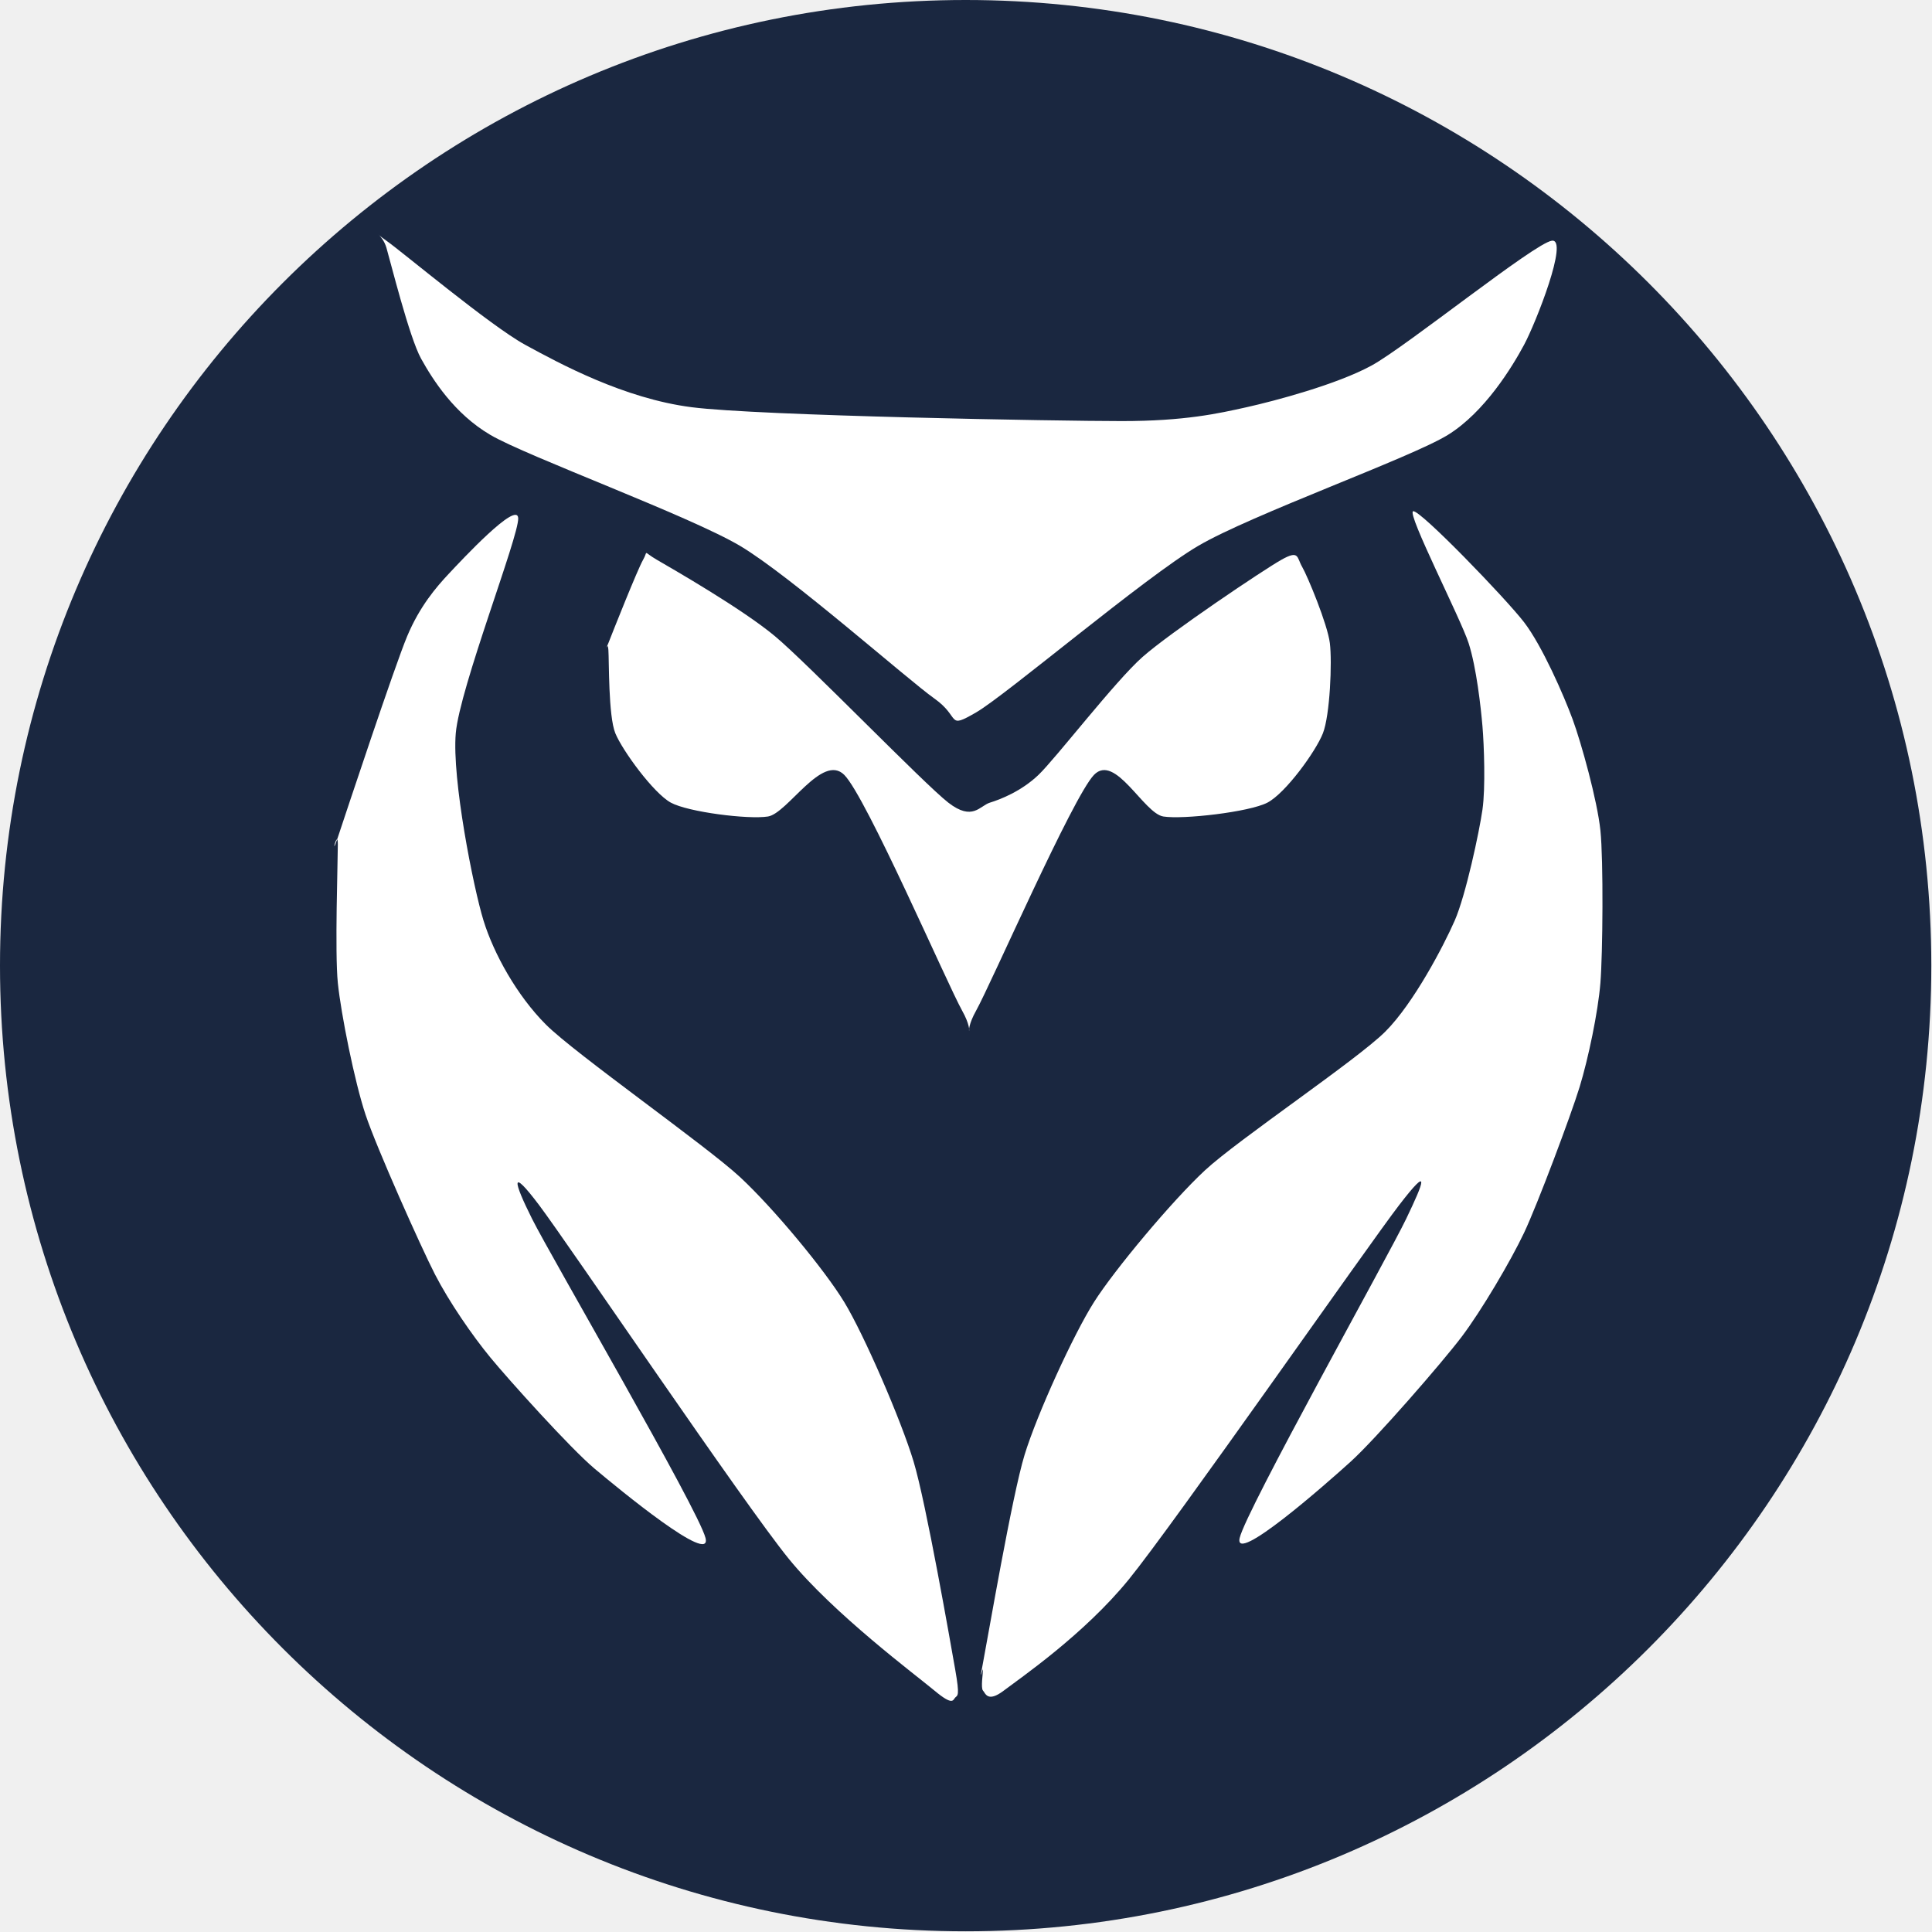
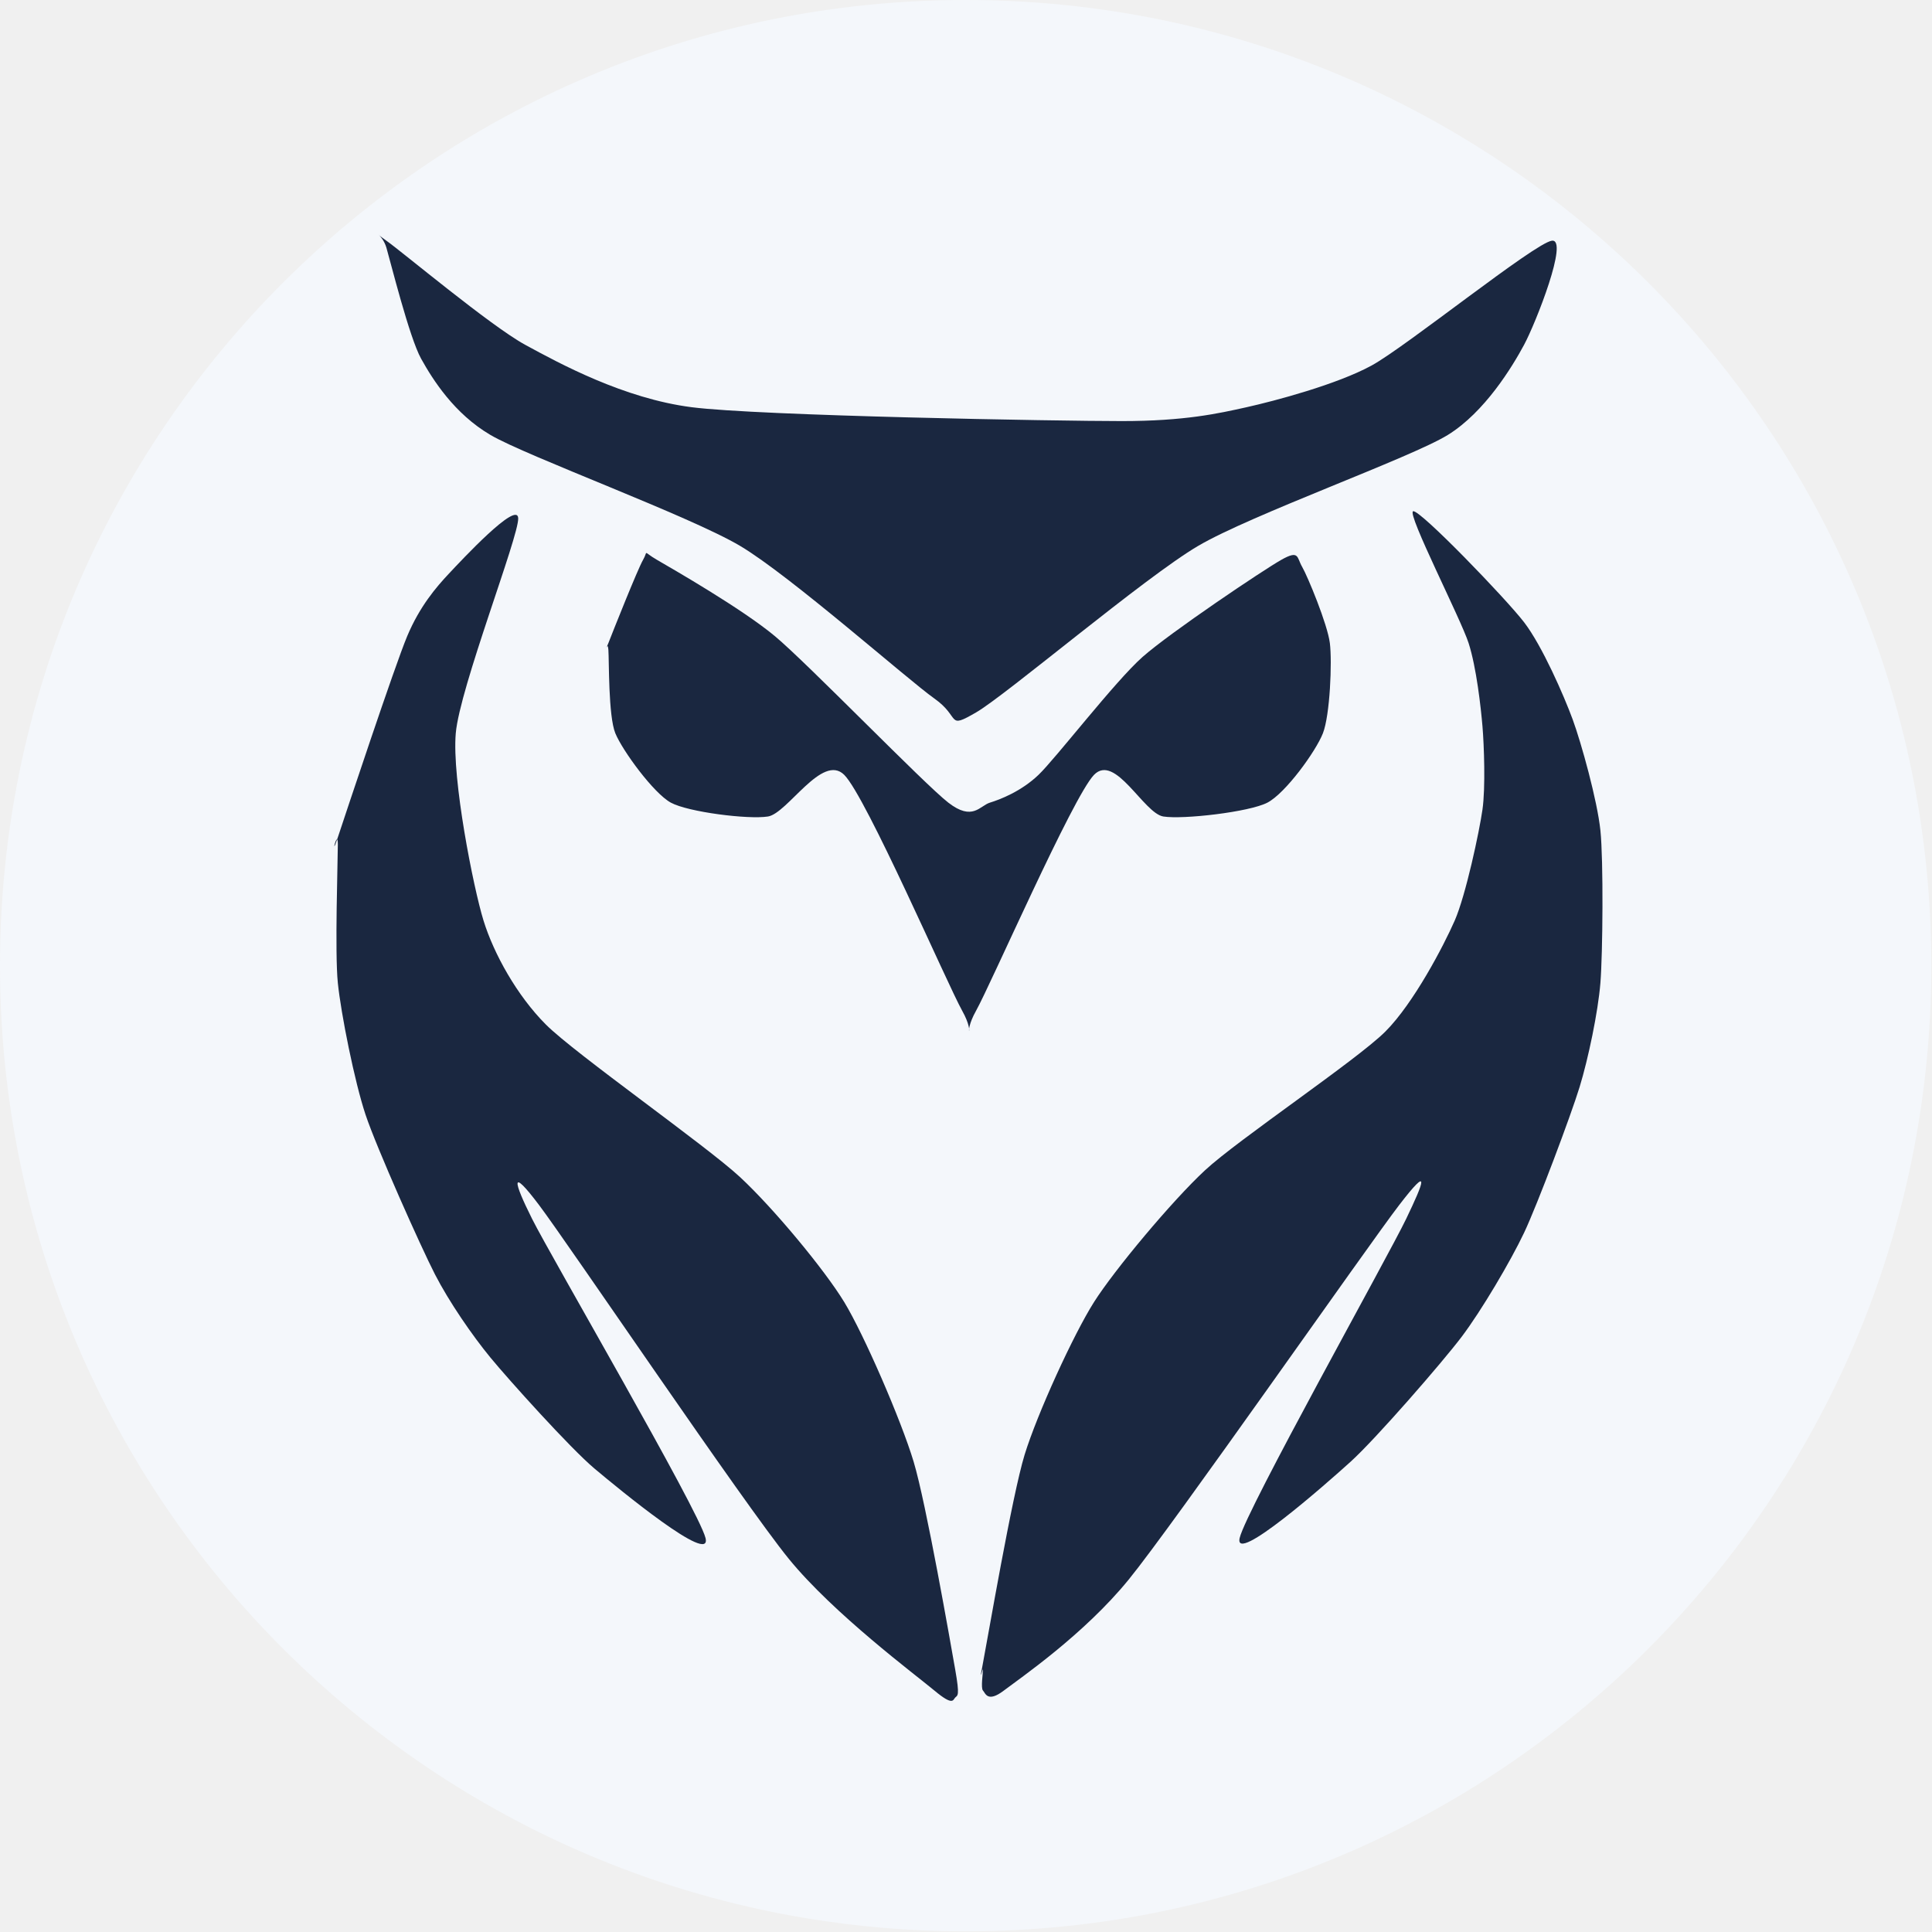
<svg xmlns="http://www.w3.org/2000/svg" viewBox="-19.7 -26.7 278.5 278.5">
-   <circle cx="119.5" cy="112.5" r="139.2" fill="#1a2740" />
-   <g fill="#ffffff" fill-rule="evenodd">
+   <circle cx="119.5" cy="112.5" r="139.2" fill="#f4f7fb" />
+   <g fill="#1a2740" fill-rule="evenodd">
    <path d="M29.00,94.00 C30.13,90.60 37.19,69.31 39.00,65.00 C40.81,60.69 43.19,57.93 45.00,56.00 C46.81,54.07 54.89,45.39 55.00,48.00 C55.11,50.61 46.57,72.43 46.00,79.00 C45.43,85.57 48.53,101.24 50.00,106.00 C51.47,110.76 54.81,116.81 59.00,121.00 C63.19,125.19 82.13,138.47 87.00,143.00 C91.87,147.53 99.17,156.35 102.00,161.00 C104.83,165.65 110.19,177.99 112.00,184.00 C113.81,190.01 117.32,210.15 118.00,214.00 C118.68,217.85 118.34,217.66 118.00,218.00 C117.66,218.34 117.72,219.27 115.00,217.00 C112.28,214.73 100.46,205.93 94.00,198.00 C87.54,190.07 62.19,152.55 58.00,147.00 C53.81,141.45 54.28,143.56 57.00,149.00 C59.72,154.44 80.98,190.92 82.00,195.00 C83.02,199.08 69.51,187.95 66.00,185.00 C62.49,182.05 53.61,172.17 51.00,169.00 C48.39,165.83 45.04,160.97 43.00,157.00 C40.96,153.03 34.59,138.76 33.00,134.00 C31.41,129.24 29.45,119.42 29.00,115.00 C28.55,110.58 29.00,97.38 29.00,95.00 C29.00,92.62 27.87,97.40 29.00,94.00Z" />
    <path d="M122.00,213.00 C122.68,209.49 126.19,188.89 128.00,183.00 C129.81,177.11 135.05,165.65 138.00,161.00 C140.95,156.35 149.24,146.42 154.00,142.00 C158.76,137.58 175.92,126.08 180.00,122.00 C184.08,117.92 188.41,109.63 190.00,106.00 C191.59,102.37 193.55,93.17 194.00,90.00 C194.45,86.83 194.23,80.72 194.00,78.00 C193.77,75.28 193.13,69.51 192.00,66.00 C190.87,62.49 183.09,47.34 184.00,47.00 C184.91,46.66 197.39,59.60 200.00,63.00 C202.61,66.40 205.75,73.60 207.00,77.00 C208.25,80.40 210.55,88.69 211.00,93.00 C211.45,97.31 211.34,110.81 211.00,115.00 C210.66,119.19 209.25,125.92 208.00,130.00 C206.75,134.08 201.93,146.92 200.00,151.00 C198.07,155.08 193.83,162.26 191.00,166.00 C188.17,169.74 178.63,180.71 175.00,184.00 C171.37,187.29 158.09,198.97 159.00,195.00 C159.91,191.03 180.39,154.44 183.00,149.00 C185.61,143.56 186.53,141.11 182.00,147.00 C177.47,152.89 149.46,193.07 143.00,201.00 C136.54,208.93 127.38,215.19 125.00,217.00 C122.62,218.81 122.34,217.34 122.00,217.00 C121.66,216.66 122.00,214.45 122.00,214.00 C122.00,213.55 121.32,216.51 122.00,213.00Z" />
    <path d="M36.00,8.00 C38.27,9.59 51.01,20.28 56.00,23.00 C60.99,25.72 70.25,30.75 80.00,32.00 C89.75,33.25 132.93,34.00 142.00,34.00 C151.07,34.00 155.92,32.91 160.00,32.00 C164.08,31.09 173.01,28.72 178.00,26.00 C182.99,23.28 201.51,8.34 204.00,8.00 C206.49,7.66 201.70,19.83 200.00,23.00 C198.30,26.17 194.33,32.71 189.00,36.00 C183.67,39.29 160.71,47.47 153.00,52.00 C145.29,56.53 125.31,73.51 121.00,76.00 C116.69,78.49 118.85,76.72 115.00,74.00 C111.15,71.28 94.25,56.31 87.00,52.00 C79.75,47.69 56.21,39.06 51.00,36.00 C45.79,32.94 42.70,28.06 41.00,25.00 C39.30,21.94 36.57,10.93 36.00,9.00 C35.43,7.07 33.73,6.41 36.00,8.00Z" />
    <path d="M68.00,66.00 C68.57,64.53 72.21,55.36 73.00,54.00 C73.79,52.64 72.85,52.75 75.00,54.00 C77.15,55.25 87.24,61.03 92.00,65.00 C96.76,68.97 113.49,86.28 117.00,89.00 C120.51,91.72 121.53,89.45 123.00,89.00 C124.47,88.55 127.51,87.38 130.00,85.00 C132.49,82.62 141.03,71.51 145.00,68.00 C148.97,64.49 162.39,55.47 165.00,54.00 C167.61,52.53 167.21,53.64 168.00,55.00 C168.79,56.36 171.66,63.28 172.00,66.00 C172.34,68.72 172.02,76.39 171.00,79.00 C169.98,81.61 165.61,87.64 163.00,89.00 C160.39,90.36 150.83,91.45 148.00,91.00 C145.17,90.55 141.06,81.83 138.00,85.00 C134.94,88.17 123.15,115.15 121.00,119.00 C118.85,122.85 121.15,122.85 119.00,119.00 C116.85,115.15 105.17,88.17 102.00,85.00 C98.83,81.83 93.83,90.55 91.00,91.00 C88.17,91.45 79.49,90.36 77.00,89.00 C74.51,87.64 70.02,81.49 69.00,79.00 C67.98,76.51 68.11,68.47 68.00,67.00 C67.89,65.53 67.43,67.47 68.00,66.00Z" />
  </g>
</svg>
